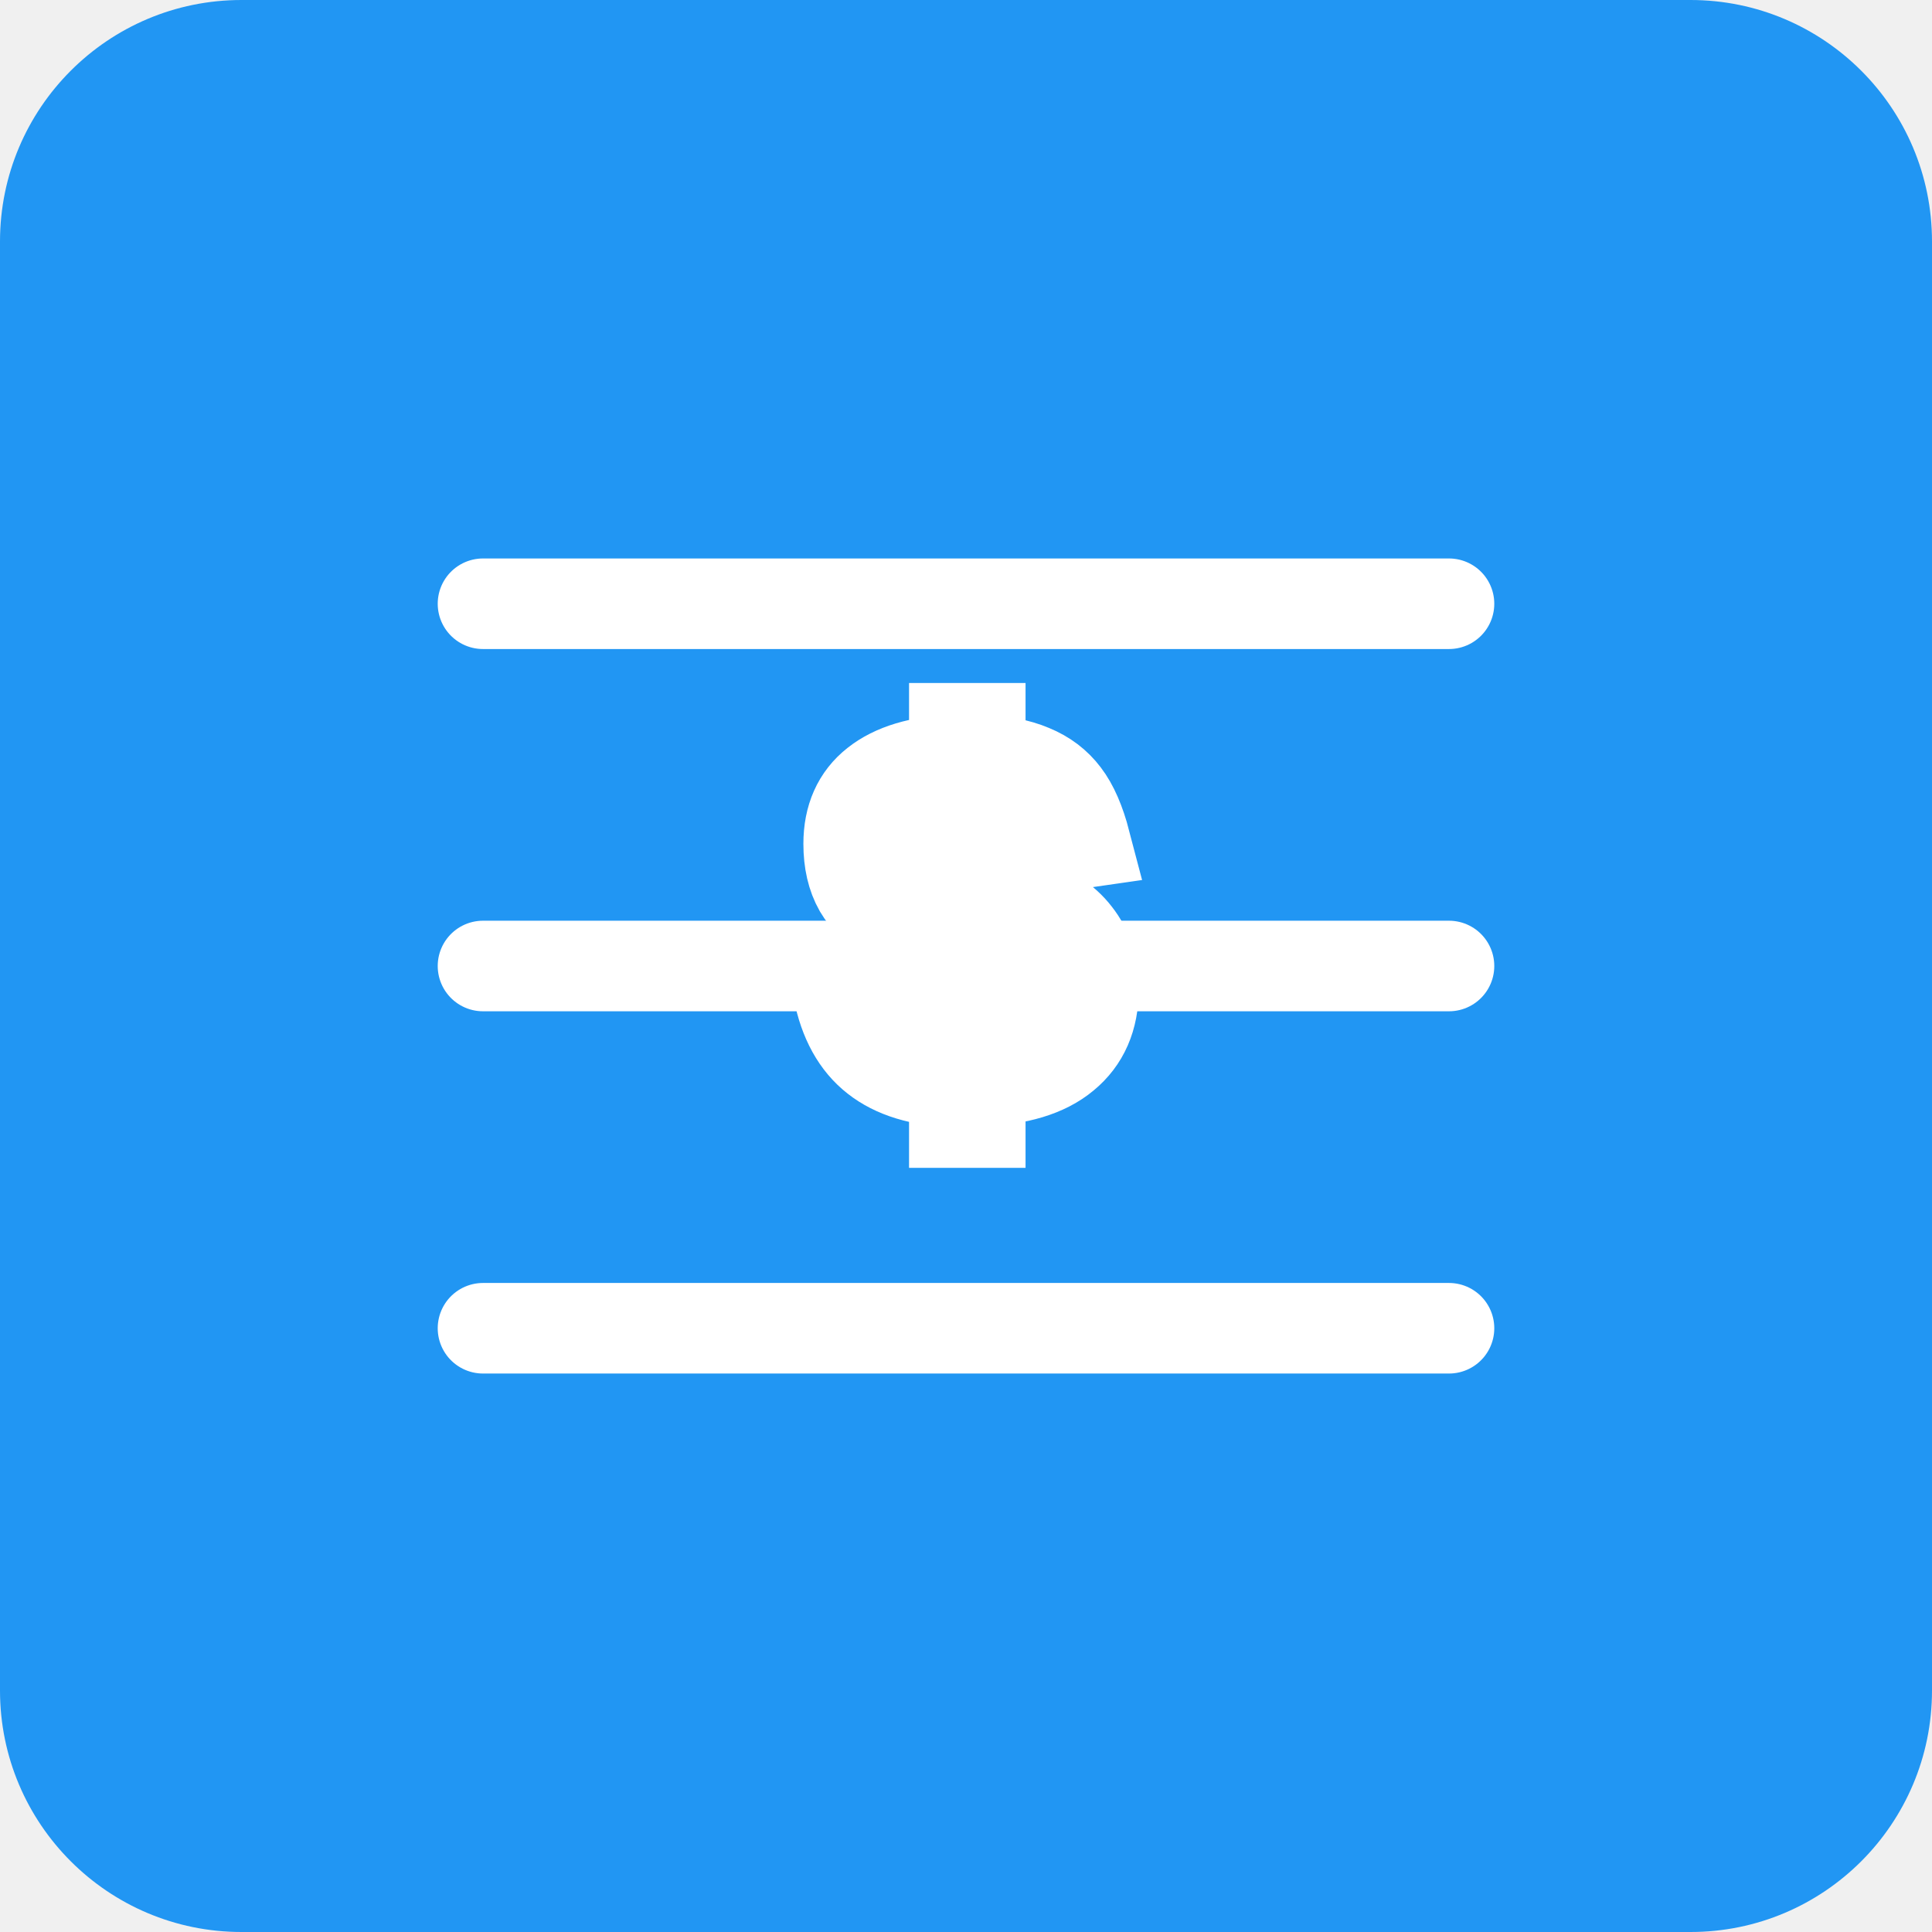
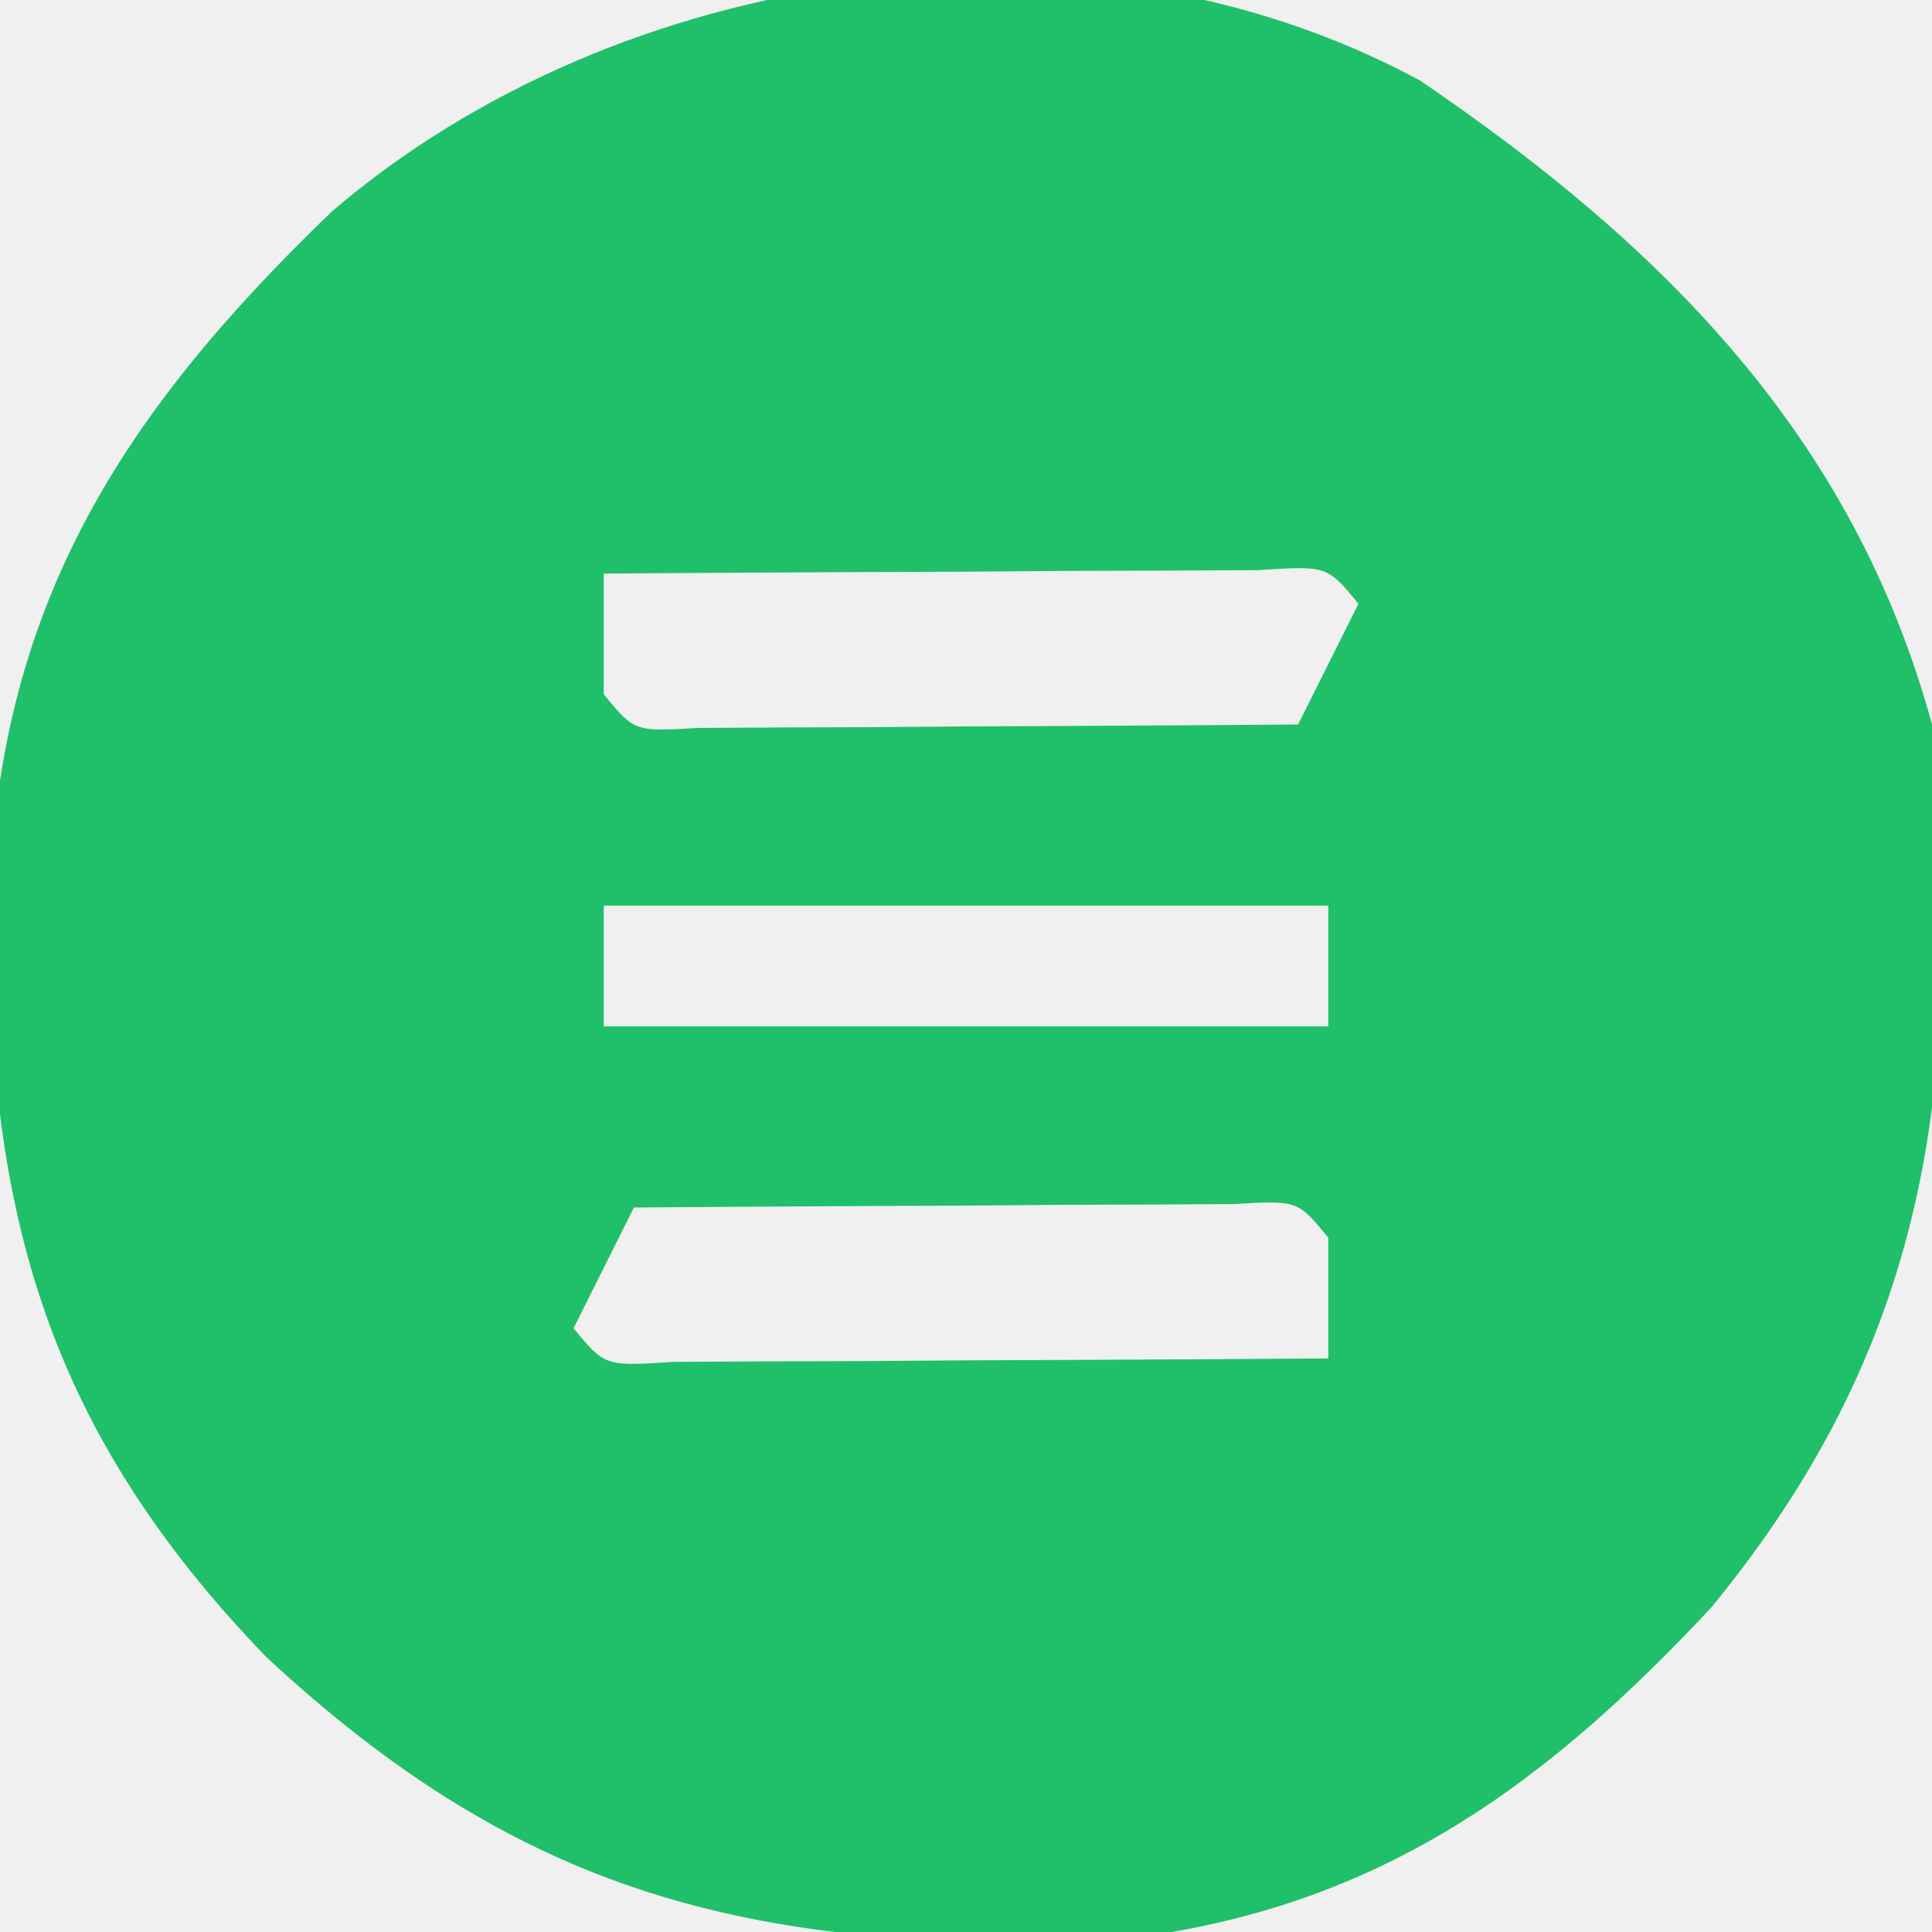
- <svg xmlns="http://www.w3.org/2000/svg" viewBox="0 0 64 64" width="64" height="64">
-   <rect width="64" height="64" rx="8" fill="#2196F3" />
-   <g fill="none" stroke="#FFFFFF" stroke-width="3" stroke-linecap="round">
-     <path d="M16 20 L48 20" />
-     <path d="M16 32 L48 32" />
-     <path d="M16 44 L48 44" />
-     <circle cx="32" cy="32" r="2" fill="#FFFFFF" />
-     <text x="32" y="36" font-family="Arial" font-size="16" fill="#FFFFFF" text-anchor="middle" font-weight="bold">$</text>
-   </g>
+ <svg xmlns="http://www.w3.org/2000/svg" version="1.1" width="64" height="64">
+   <path d="M0 0 C8.041 5.468 14.357 11.787 16.953 21.328 C17.97 32.739 17.088 41.521 9.641 50.578 C3.75 56.896 -2 60.878 -10.816 61.664 C-22.238 61.92 -29.77 60.1 -38.258 52.188 C-45.417 44.747 -47.465 37.638 -47.41 27.373 C-47.154 17.462 -43.063 11.079 -36.047 4.328 C-26.551 -3.805 -11.279 -6.113 0 0 Z M-27.047 16.328 C-27.047 17.648 -27.047 18.968 -27.047 20.328 C-26.031 21.567 -26.031 21.567 -23.914 21.442 C-22.539 21.434 -22.539 21.434 -21.137 21.426 C-19.653 21.421 -19.653 21.421 -18.139 21.416 C-16.577 21.403 -16.577 21.403 -14.984 21.391 C-13.94 21.386 -12.895 21.382 -11.818 21.377 C-9.228 21.365 -6.637 21.349 -4.047 21.328 C-3.387 20.008 -2.727 18.688 -2.047 17.328 C-3.085 16.066 -3.085 16.066 -5.364 16.215 C-6.864 16.222 -6.864 16.222 -8.395 16.23 C-9.474 16.234 -10.554 16.237 -11.666 16.24 C-13.37 16.253 -13.37 16.253 -15.109 16.266 C-16.25 16.27 -17.39 16.275 -18.564 16.279 C-21.392 16.291 -24.219 16.308 -27.047 16.328 Z M-27.047 27.328 C-27.047 28.648 -27.047 29.968 -27.047 31.328 C-19.127 31.328 -11.207 31.328 -3.047 31.328 C-3.047 30.008 -3.047 28.688 -3.047 27.328 C-10.967 27.328 -18.887 27.328 -27.047 27.328 Z M-26.047 37.328 C-26.707 38.648 -27.367 39.968 -28.047 41.328 C-27.009 42.59 -27.009 42.59 -24.73 42.442 C-23.23 42.434 -23.23 42.434 -21.699 42.426 C-20.62 42.423 -19.54 42.419 -18.428 42.416 C-17.291 42.408 -16.155 42.399 -14.984 42.391 C-13.274 42.384 -13.274 42.384 -11.529 42.377 C-8.702 42.365 -5.874 42.349 -3.047 42.328 C-3.047 41.008 -3.047 39.688 -3.047 38.328 C-4.063 37.089 -4.063 37.089 -6.18 37.215 C-7.555 37.222 -7.555 37.222 -8.957 37.23 C-10.441 37.235 -10.441 37.235 -11.955 37.24 C-13.516 37.253 -13.516 37.253 -15.109 37.266 C-16.677 37.272 -16.677 37.272 -18.275 37.279 C-20.866 37.291 -23.456 37.308 -26.047 37.328 Z " fill="#20BF6A" transform="translate(47.04688,2.671875)" />
</svg>
